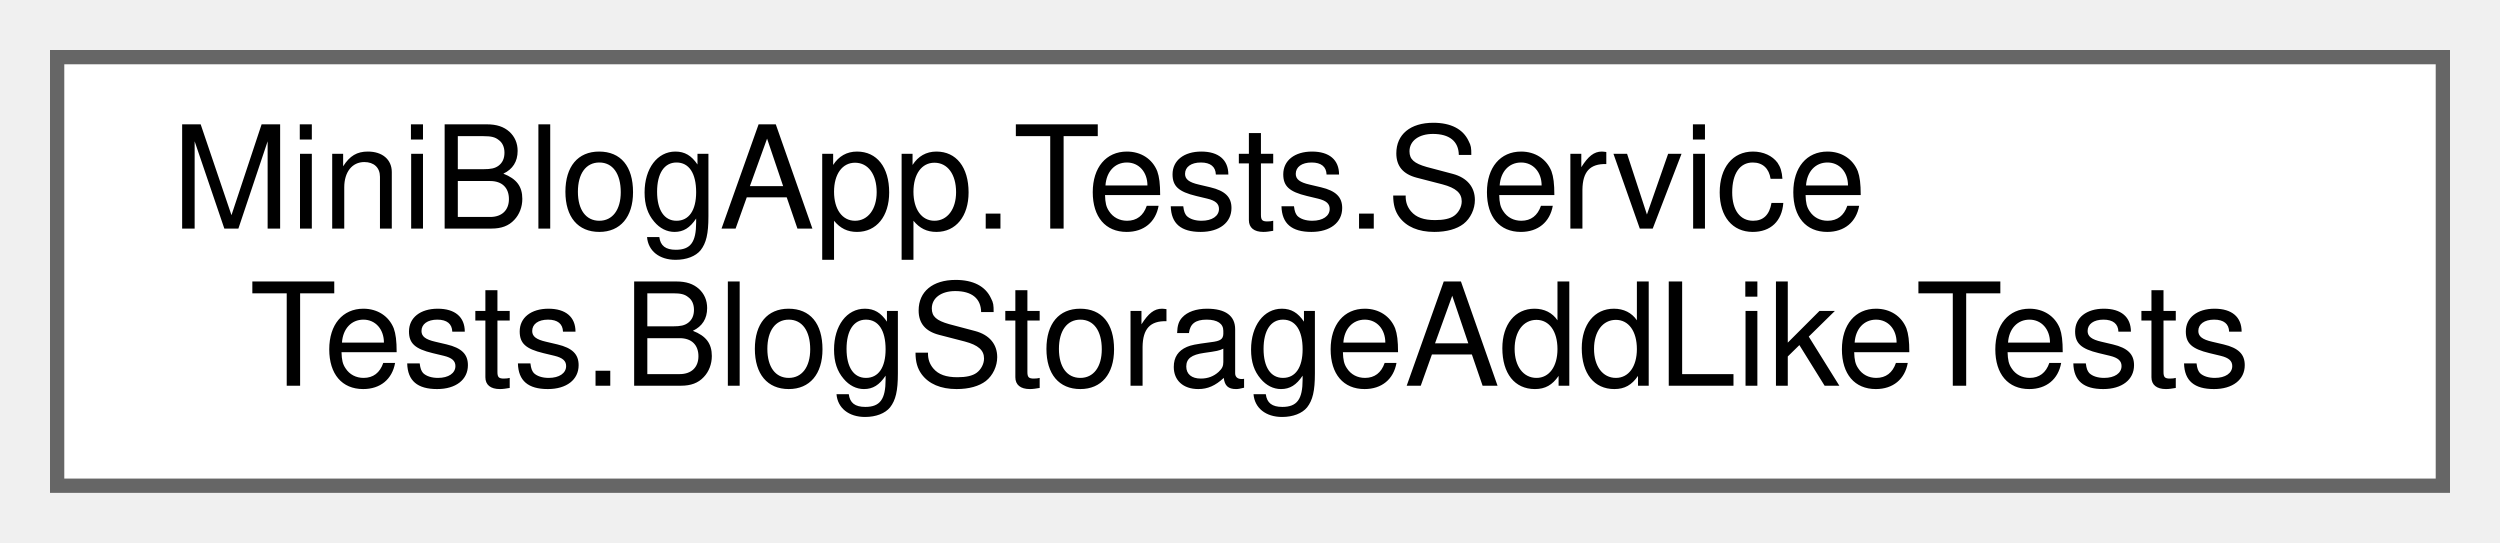
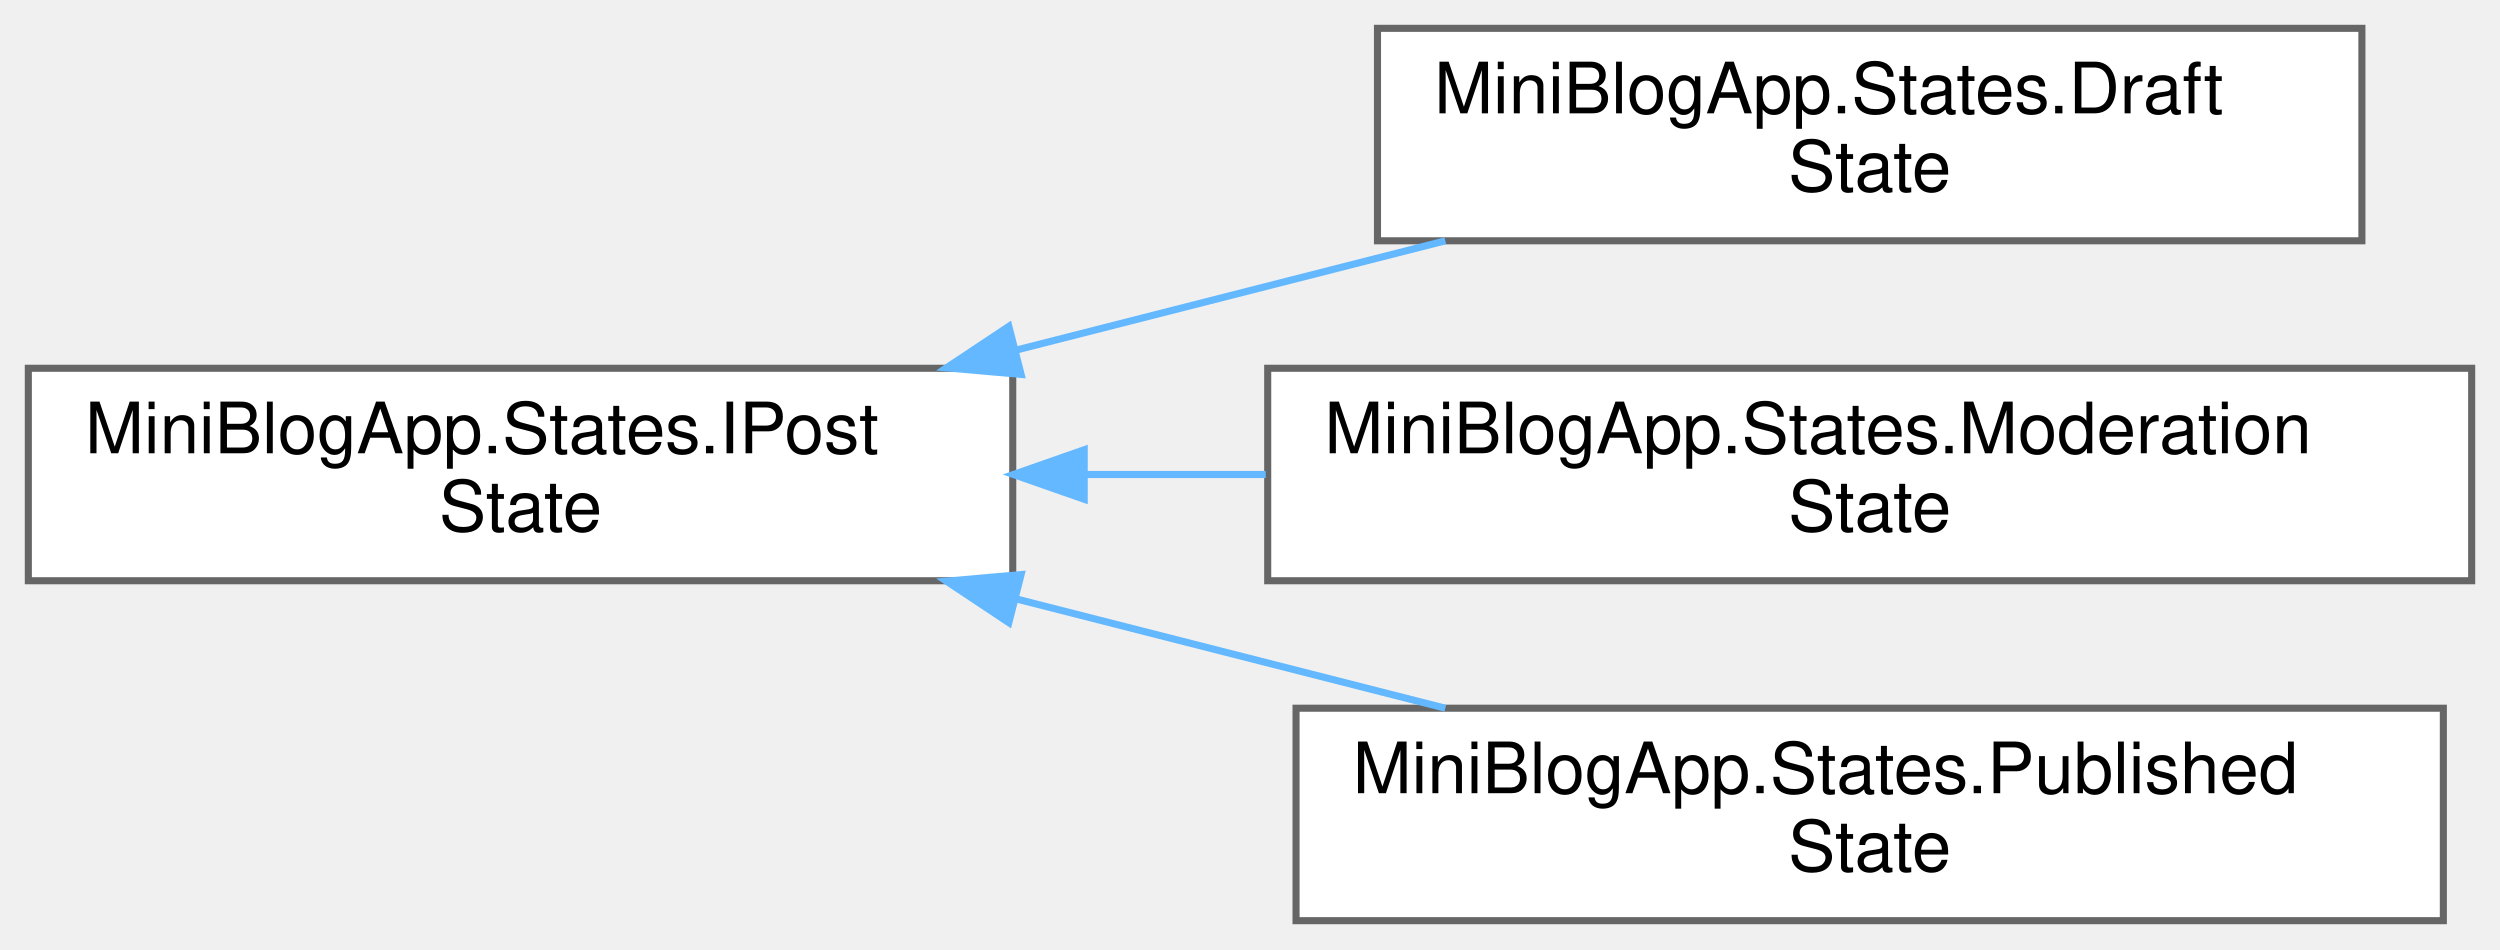
- <svg xmlns="http://www.w3.org/2000/svg" xmlns:xlink="http://www.w3.org/1999/xlink" width="175pt" height="38pt" viewBox="0.00 0.00 175.00 38.00">
-   <g id="graph0" class="graph" transform="scale(1 1) rotate(0) translate(4 34)">
+ <svg xmlns="http://www.w3.org/2000/svg" xmlns:xlink="http://www.w3.org/1999/xlink" width="353pt" height="134pt" viewBox="0.00 0.00 353.00 134.00">
+   <g id="graph0" class="graph" transform="scale(1 1) rotate(0) translate(4 130)">
    <g id="Node000000" class="node">
      <g id="a_Node000000">
-         <a xlink:href="classMiniBlogApp_1_1Tests_1_1ServiceTests_1_1BlogStorageAddLikeTests.html" target="_top" xlink:title="Tests for adding likes to posts in BlogStorage.">
-           <polygon fill="white" stroke="#666666" points="167,-30 0,-30 0,0 167,0 167,-30" />
-           <text text-anchor="start" x="8" y="-18" font-family="Helvetica,sans-Serif" font-size="10.00">MiniBlogApp.Tests.Service</text>
-           <text text-anchor="middle" x="83.5" y="-7" font-family="Helvetica,sans-Serif" font-size="10.00">Tests.BlogStorageAddLikeTests</text>
+         <a xlink:href="interfaceMiniBlogApp_1_1States_1_1IPostState.html" target="_top" xlink:title="Патерн State: Загальний інтерфейс для всіх станів поста.">
+           <polygon fill="white" stroke="#666666" points="139,-78 0,-78 0,-48 139,-48 139,-78" />
+           <text text-anchor="start" x="8" y="-66" font-family="Helvetica,sans-Serif" font-size="10.00">MiniBlogApp.States.IPost</text>
+           <text text-anchor="middle" x="69.5" y="-55" font-family="Helvetica,sans-Serif" font-size="10.00">State</text>
+         </a>
+       </g>
+     </g>
+     <g id="Node000001" class="node">
+       <g id="a_Node000001">
+         <a xlink:href="classMiniBlogApp_1_1States_1_1DraftState.html" target="_top" xlink:title=" ">
+           <polygon fill="white" stroke="#666666" points="329.5,-126 190.5,-126 190.5,-96 329.5,-96 329.5,-126" />
+           <text text-anchor="start" x="198.5" y="-114" font-family="Helvetica,sans-Serif" font-size="10.00">MiniBlogApp.States.Draft</text>
+           <text text-anchor="middle" x="260" y="-103" font-family="Helvetica,sans-Serif" font-size="10.00">State</text>
+         </a>
+       </g>
+     </g>
+     <g id="edge20_Node000000_Node000001" class="edge">
+       <g id="a_edge20_Node000000_Node000001">
+         <a xlink:title=" ">
+           <path fill="none" stroke="#63b8ff" d="M139.54,-80.58C159.41,-85.64 180.89,-91.11 200.08,-96" />
+           <polygon fill="#63b8ff" stroke="#63b8ff" points="140.18,-77.13 129.63,-78.06 138.45,-83.92 140.18,-77.13" />
+         </a>
+       </g>
+     </g>
+     <g id="Node000002" class="node">
+       <g id="a_Node000002">
+         <a xlink:href="classMiniBlogApp_1_1States_1_1ModerationState.html" target="_top" xlink:title=" ">
+           <polygon fill="white" stroke="#666666" points="345,-78 175,-78 175,-48 345,-48 345,-78" />
+           <text text-anchor="start" x="183" y="-66" font-family="Helvetica,sans-Serif" font-size="10.00">MiniBlogApp.States.Moderation</text>
+           <text text-anchor="middle" x="260" y="-55" font-family="Helvetica,sans-Serif" font-size="10.00">State</text>
+         </a>
+       </g>
+     </g>
+     <g id="edge21_Node000000_Node000002" class="edge">
+       <g id="a_edge21_Node000000_Node000002">
+         <a xlink:title=" ">
+           <path fill="none" stroke="#63b8ff" d="M149.25,-63C157.67,-63 166.25,-63 174.73,-63" />
+           <polygon fill="#63b8ff" stroke="#63b8ff" points="149.09,-59.5 139.09,-63 149.09,-66.5 149.09,-59.5" />
+         </a>
+       </g>
+     </g>
+     <g id="Node000003" class="node">
+       <g id="a_Node000003">
+         <a xlink:href="classMiniBlogApp_1_1States_1_1PublishedState.html" target="_top" xlink:title=" ">
+           <polygon fill="white" stroke="#666666" points="341,-30 179,-30 179,0 341,0 341,-30" />
+           <text text-anchor="start" x="187" y="-18" font-family="Helvetica,sans-Serif" font-size="10.00">MiniBlogApp.States.Published</text>
+           <text text-anchor="middle" x="260" y="-7" font-family="Helvetica,sans-Serif" font-size="10.00">State</text>
+         </a>
+       </g>
+     </g>
+     <g id="edge22_Node000000_Node000003" class="edge">
+       <g id="a_edge22_Node000000_Node000003">
+         <a xlink:title=" ">
+           <path fill="none" stroke="#63b8ff" d="M139.54,-45.42C159.41,-40.36 180.89,-34.89 200.08,-30" />
+           <polygon fill="#63b8ff" stroke="#63b8ff" points="138.45,-42.08 129.63,-47.94 140.18,-48.87 138.45,-42.08" />
        </a>
      </g>
    </g>
  </g>
</svg>
